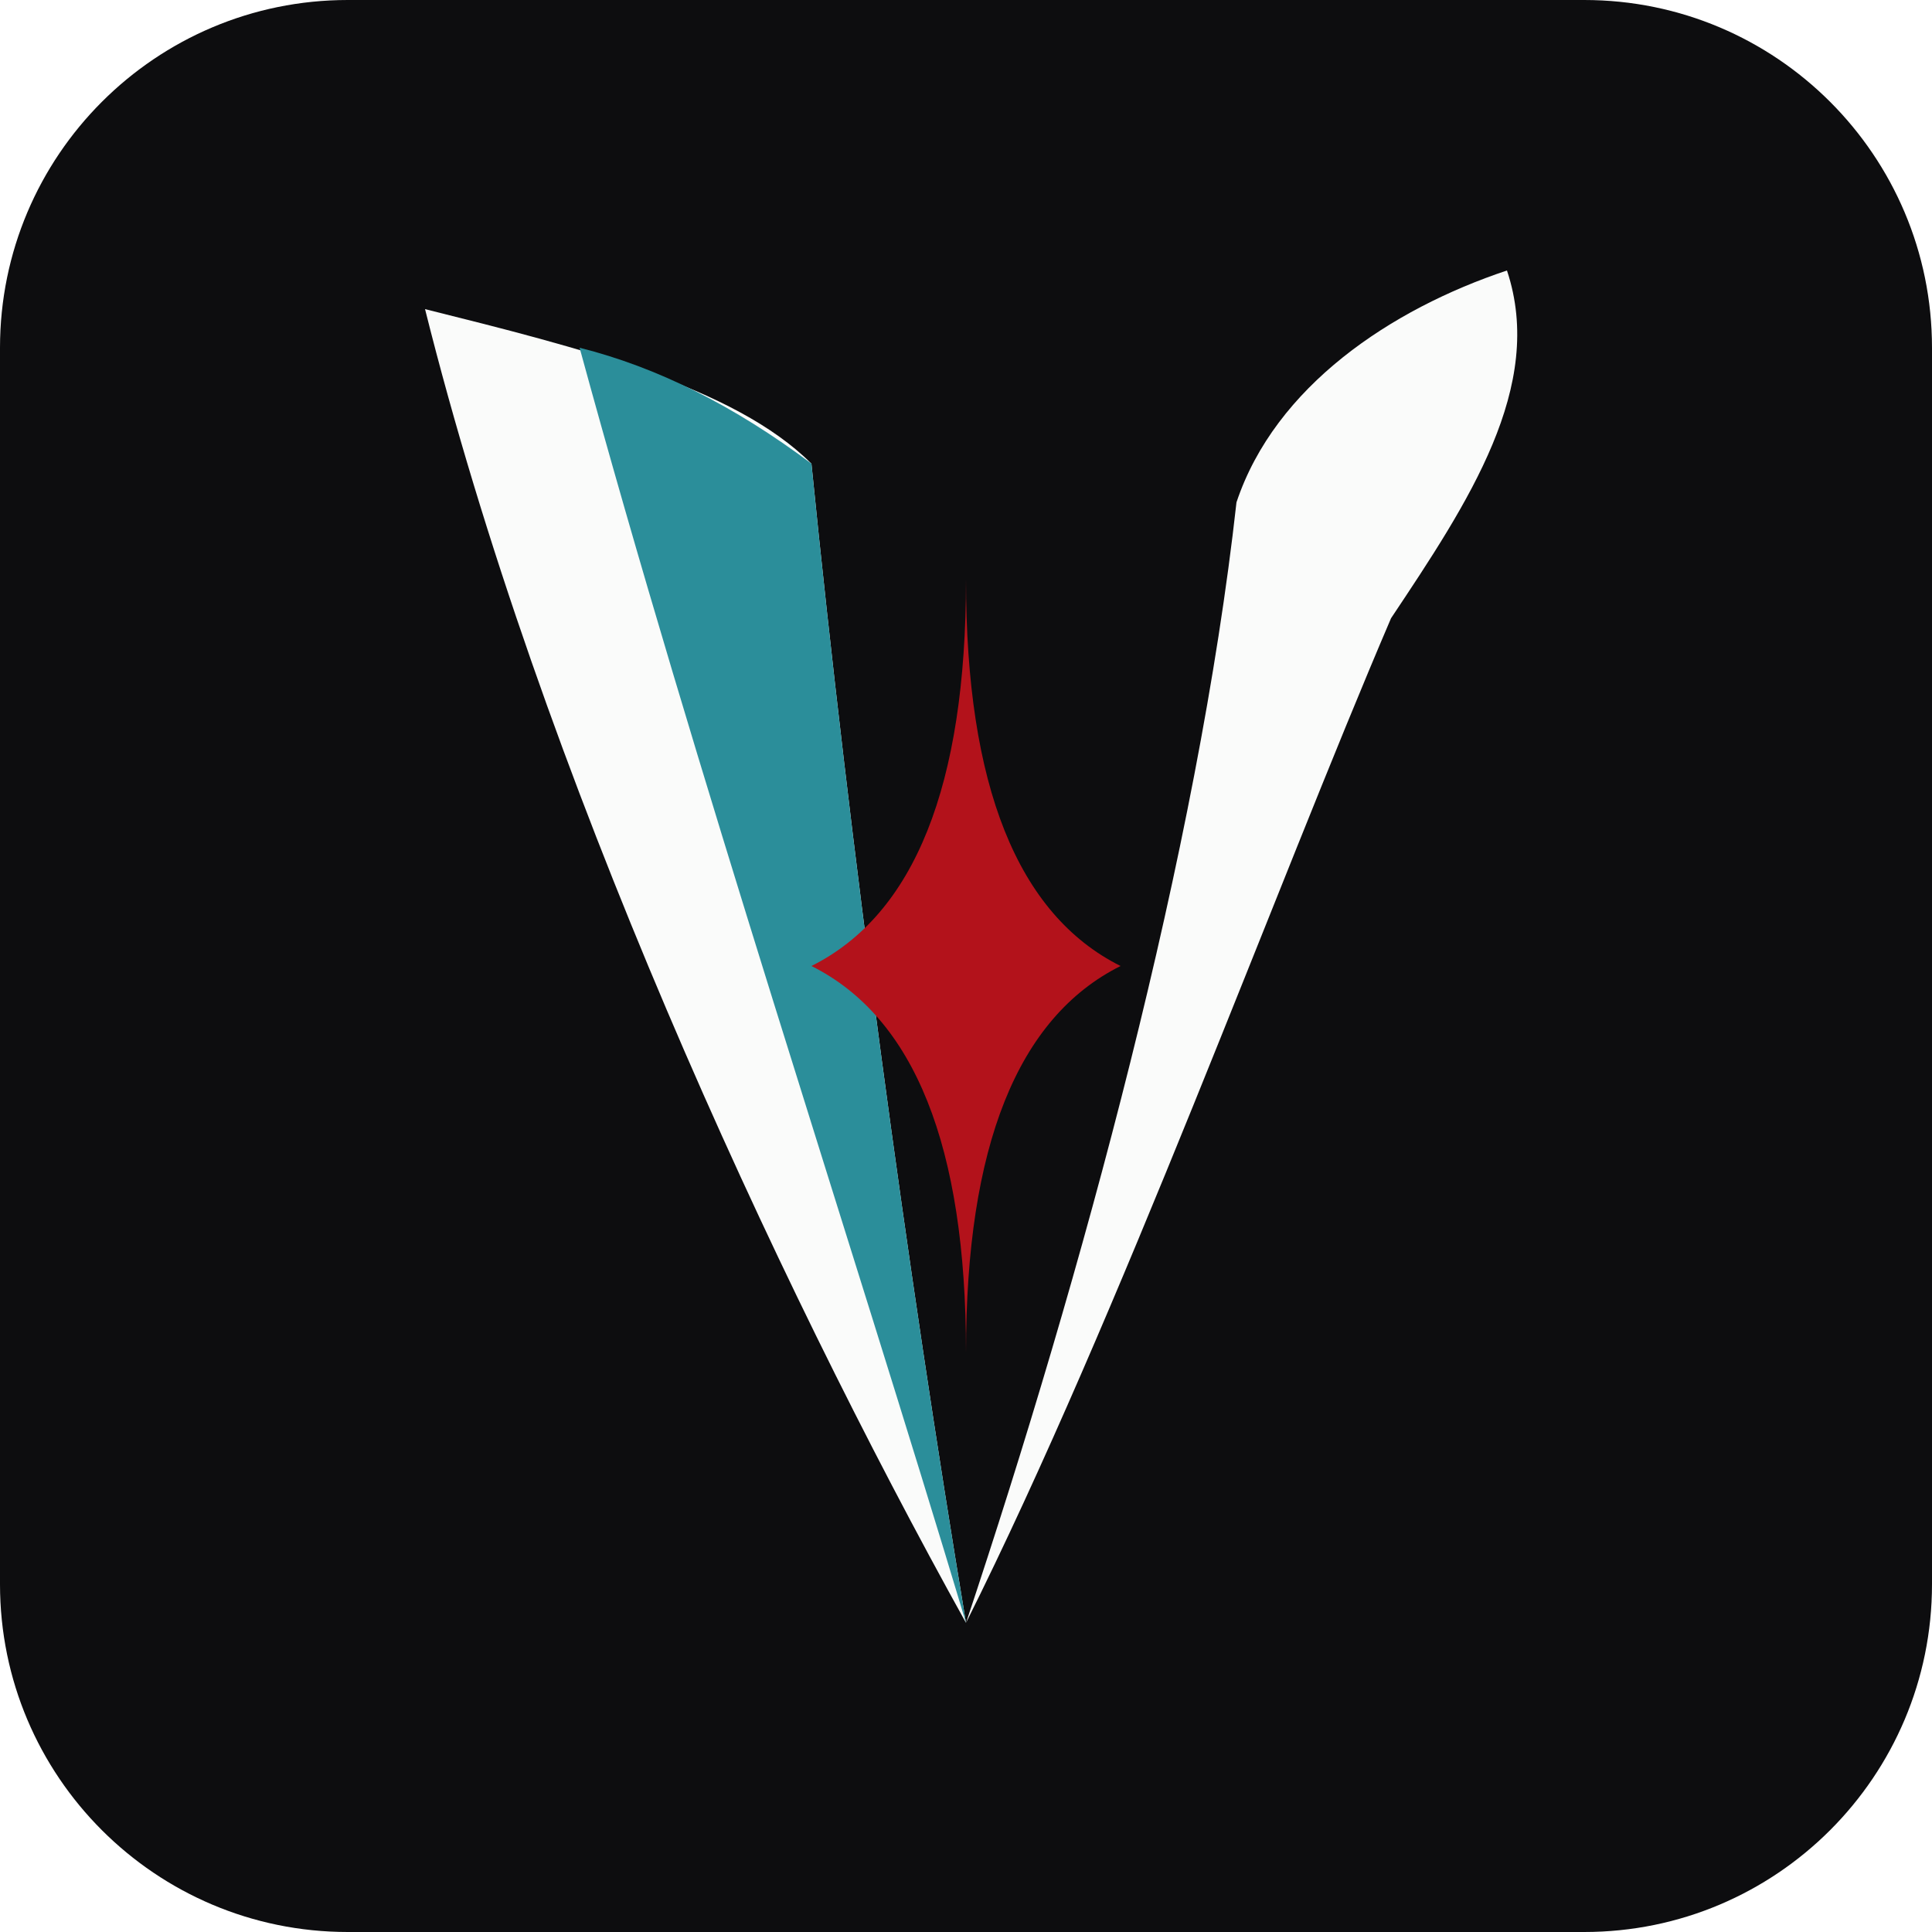
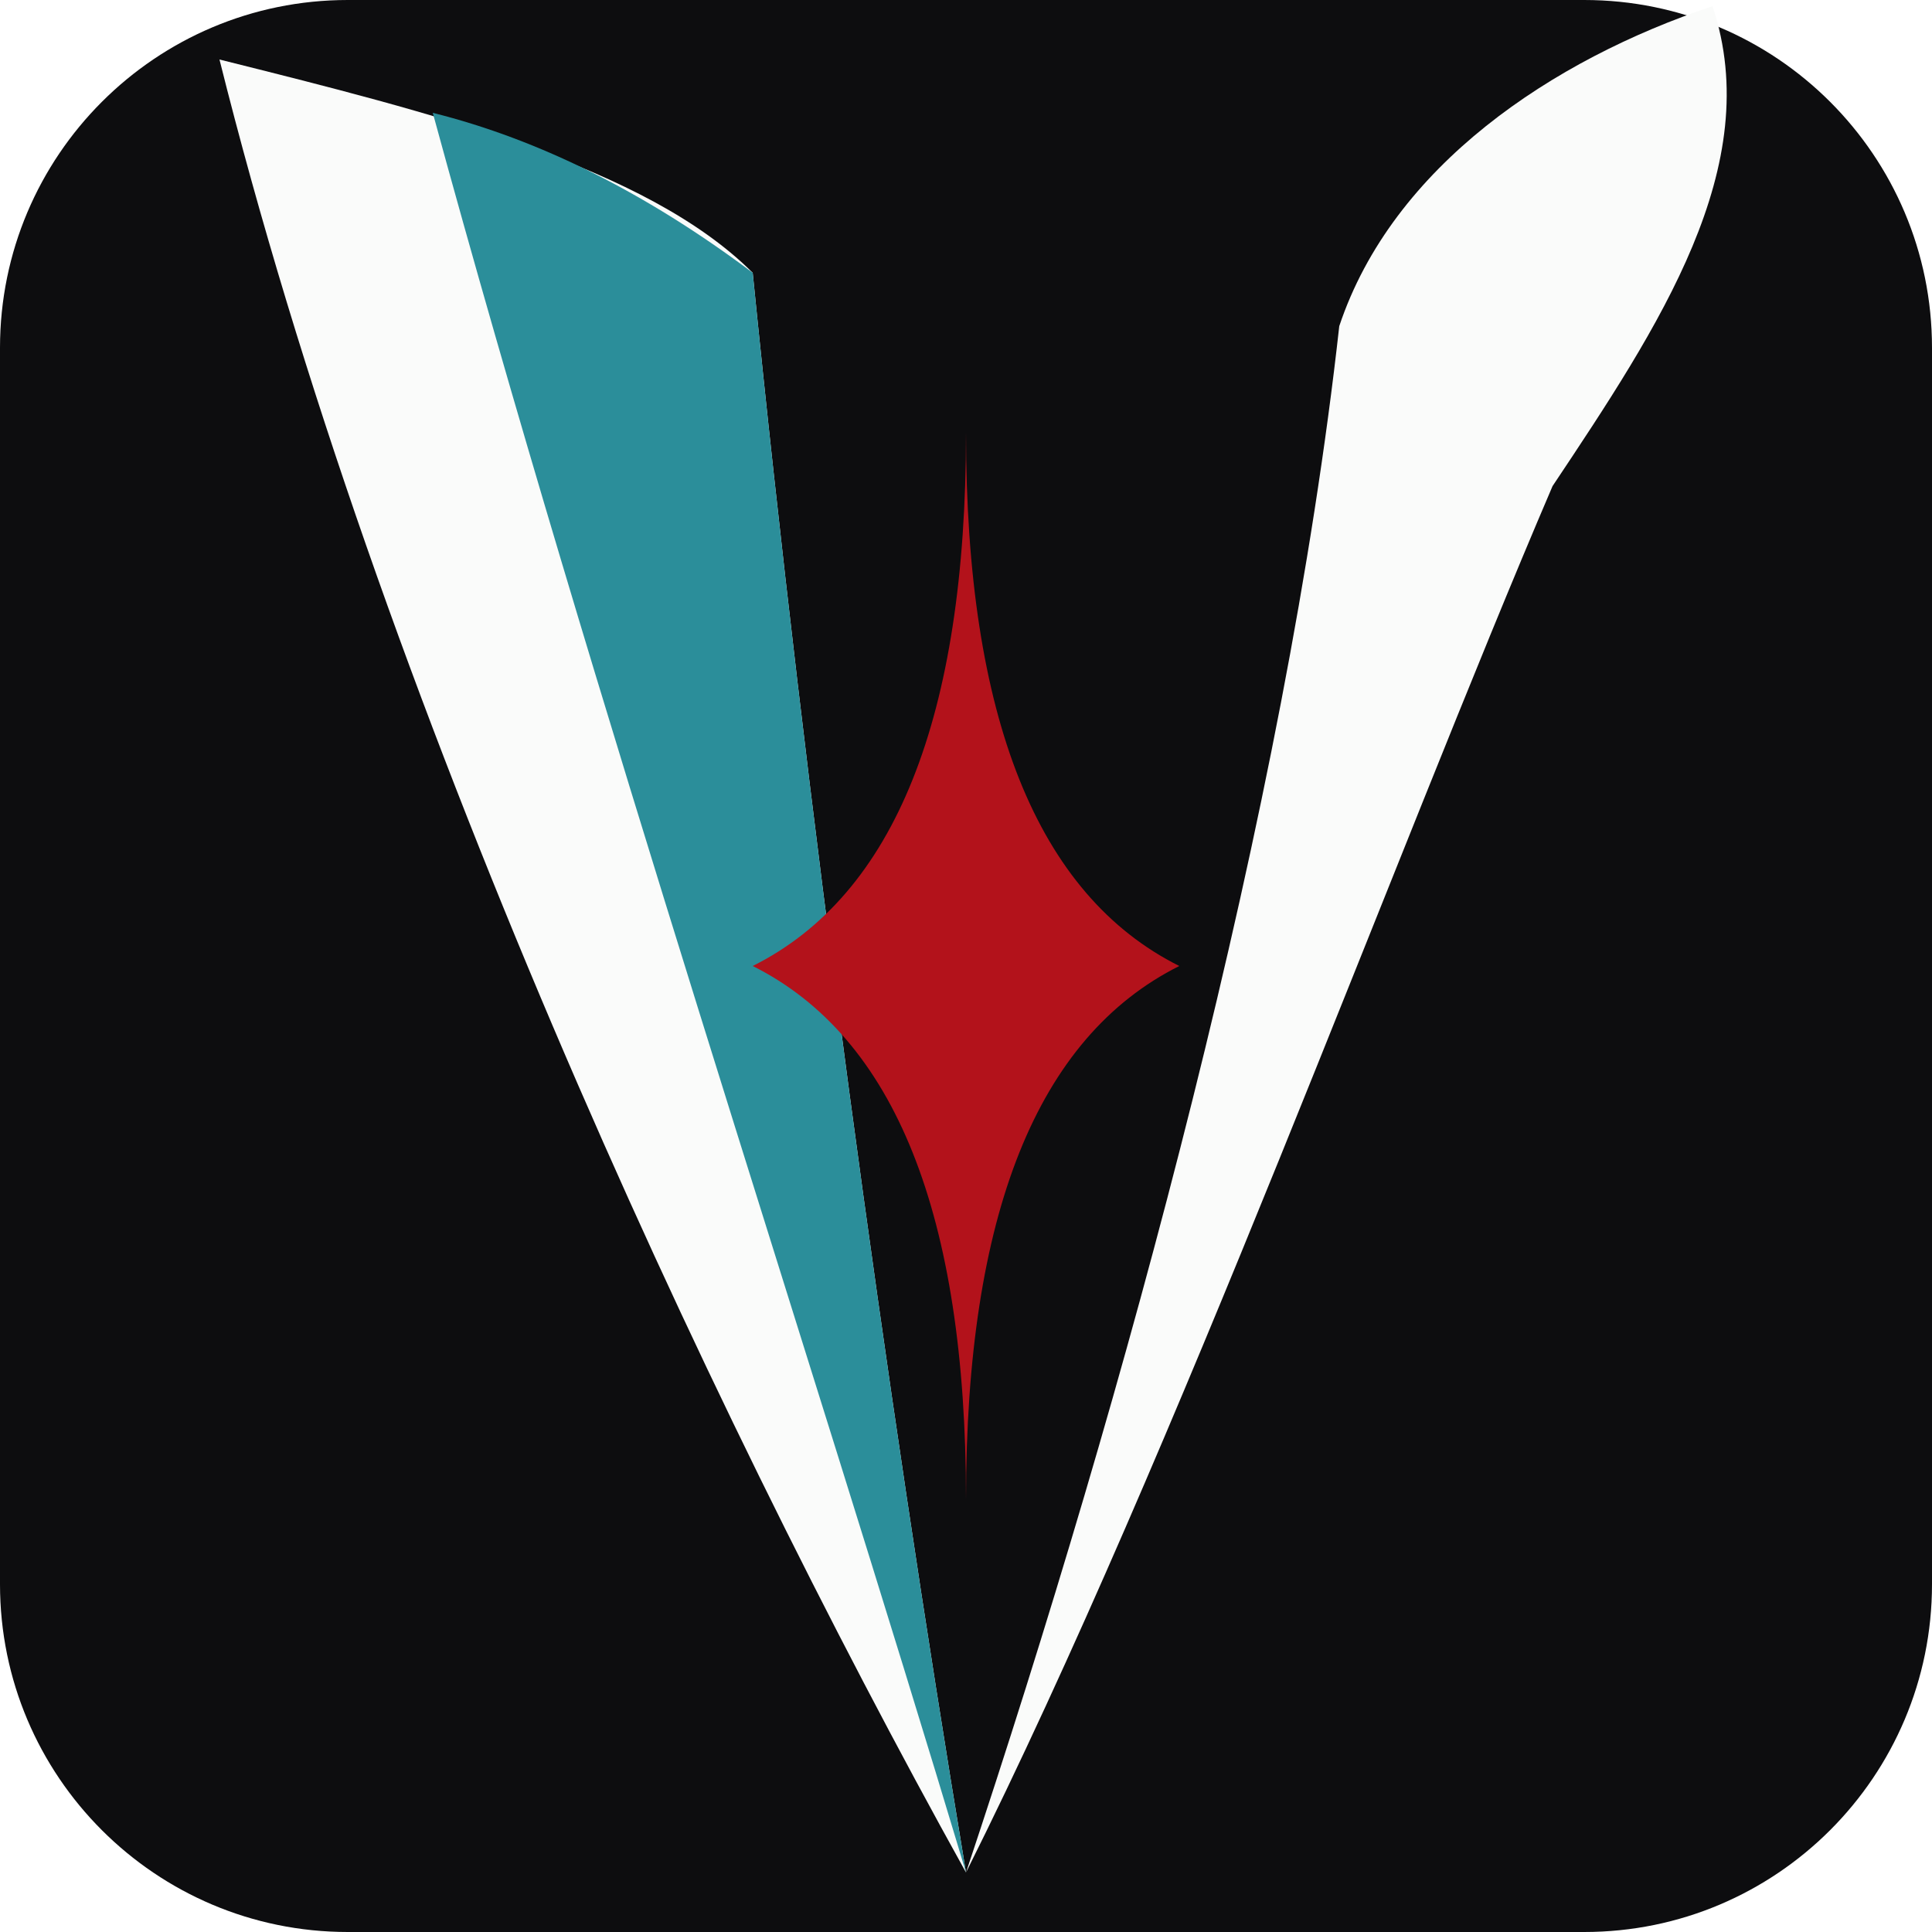
<svg xmlns="http://www.w3.org/2000/svg" viewBox="0 0 100 100">
  <rect width="100" height="100" rx="18" fill="#0d0d0f" />
-   <path fill="#fafbfa" d="M22 16 C30 18 38 20 42 24 C44 44 47 66 50 84 C40 66 28 40 22 16 Z" />
-   <path fill="#2b8e9a" d="M30 18 C34 19 38 21 42 24 C44 44 47 66 50 84 C44 64 36 40 30 18 Z" />
-   <path fill="#fafbfa" d="M50 84 C56 66 62 44 64 26 C66 20 72 16 78 14 C80 20 76 26 72 32 C66 46 58 68 50 84 Z" />
-   <path fill="#b3121b" d="M50 30 Q50 46 58 50 Q50 54 50 70 Q50 54 42 50 Q50 46 50 30 Z" />
+   <g transform="translate(50 50) scale(1.38) translate(-50 -50)">
+     <path fill="#fafbfa" d="M22 16 C30 18 38 20 42 24 C44 44 47 66 50 84 C40 66 28 40 22 16 Z" />
+     <path fill="#2b8e9a" d="M30 18 C34 19 38 21 42 24 C44 44 47 66 50 84 C44 64 36 40 30 18 Z" />
+     <path fill="#fafbfa" d="M50 84 C56 66 62 44 64 26 C66 20 72 16 78 14 C80 20 76 26 72 32 C66 46 58 68 50 84 Z" />
+     <path fill="#b3121b" d="M50 30 Q50 46 58 50 Q50 54 50 70 Q50 54 42 50 Q50 46 50 30 Z" />
+   </g>
</svg>
